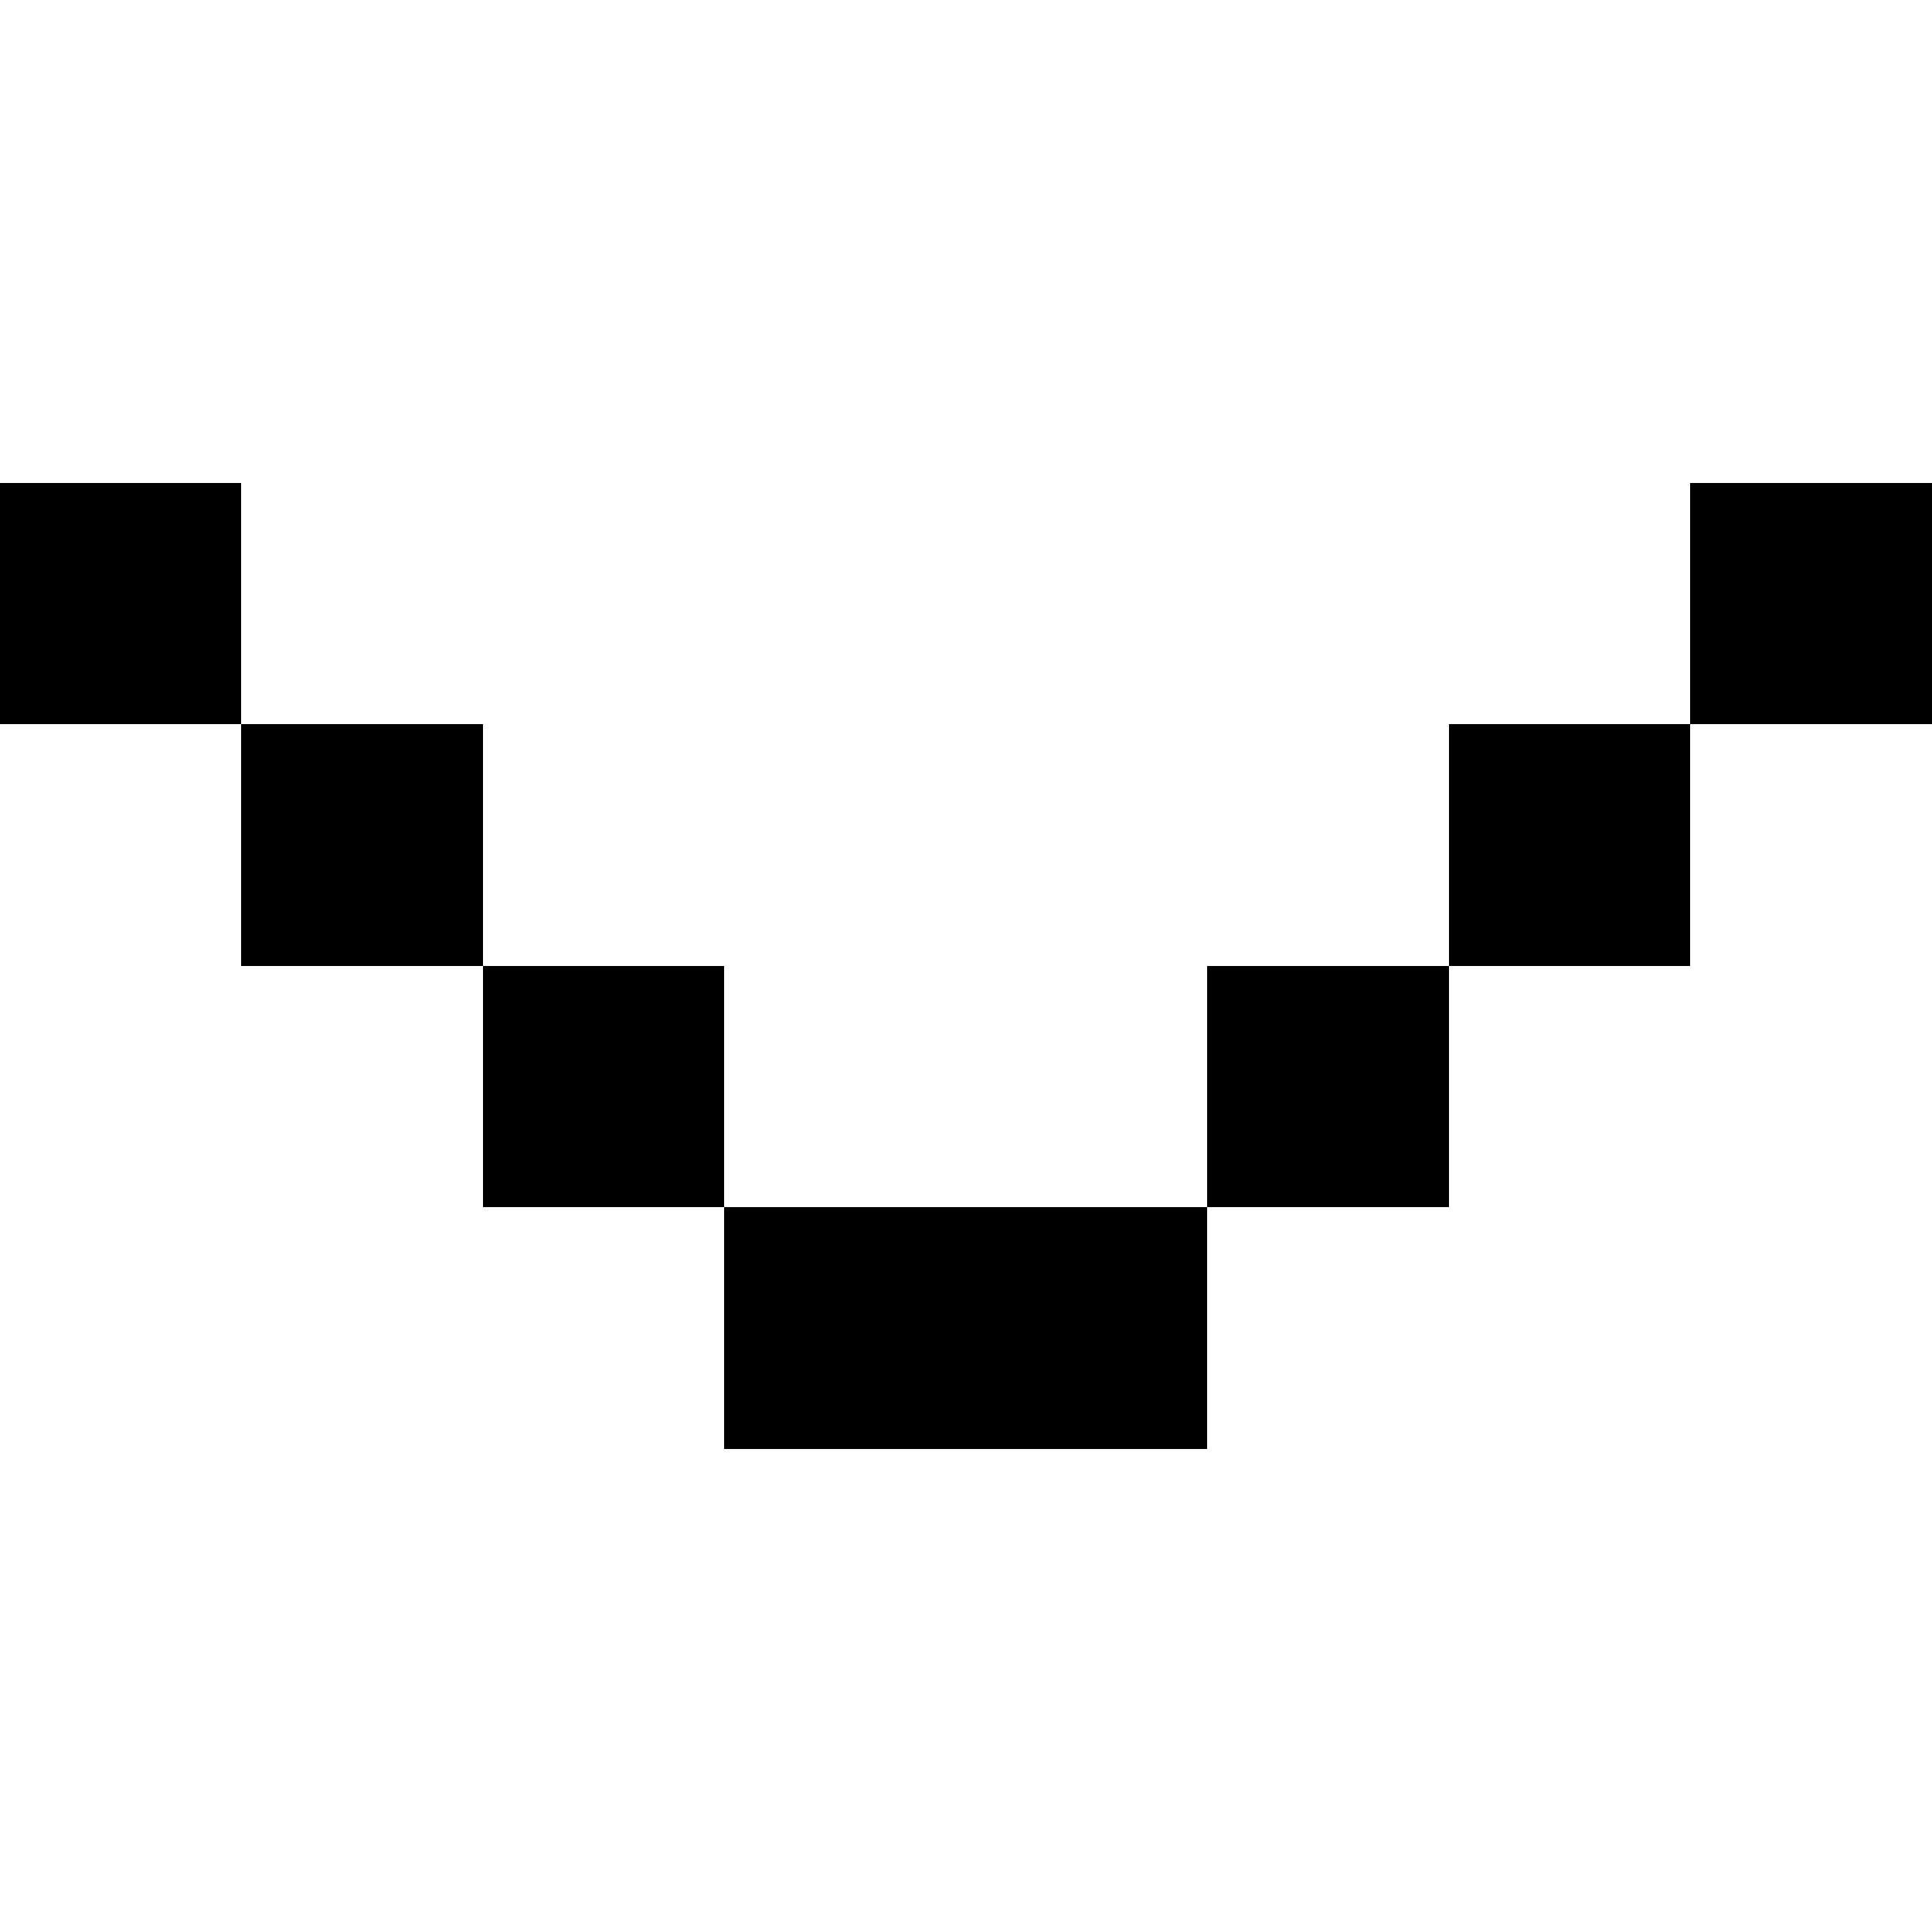
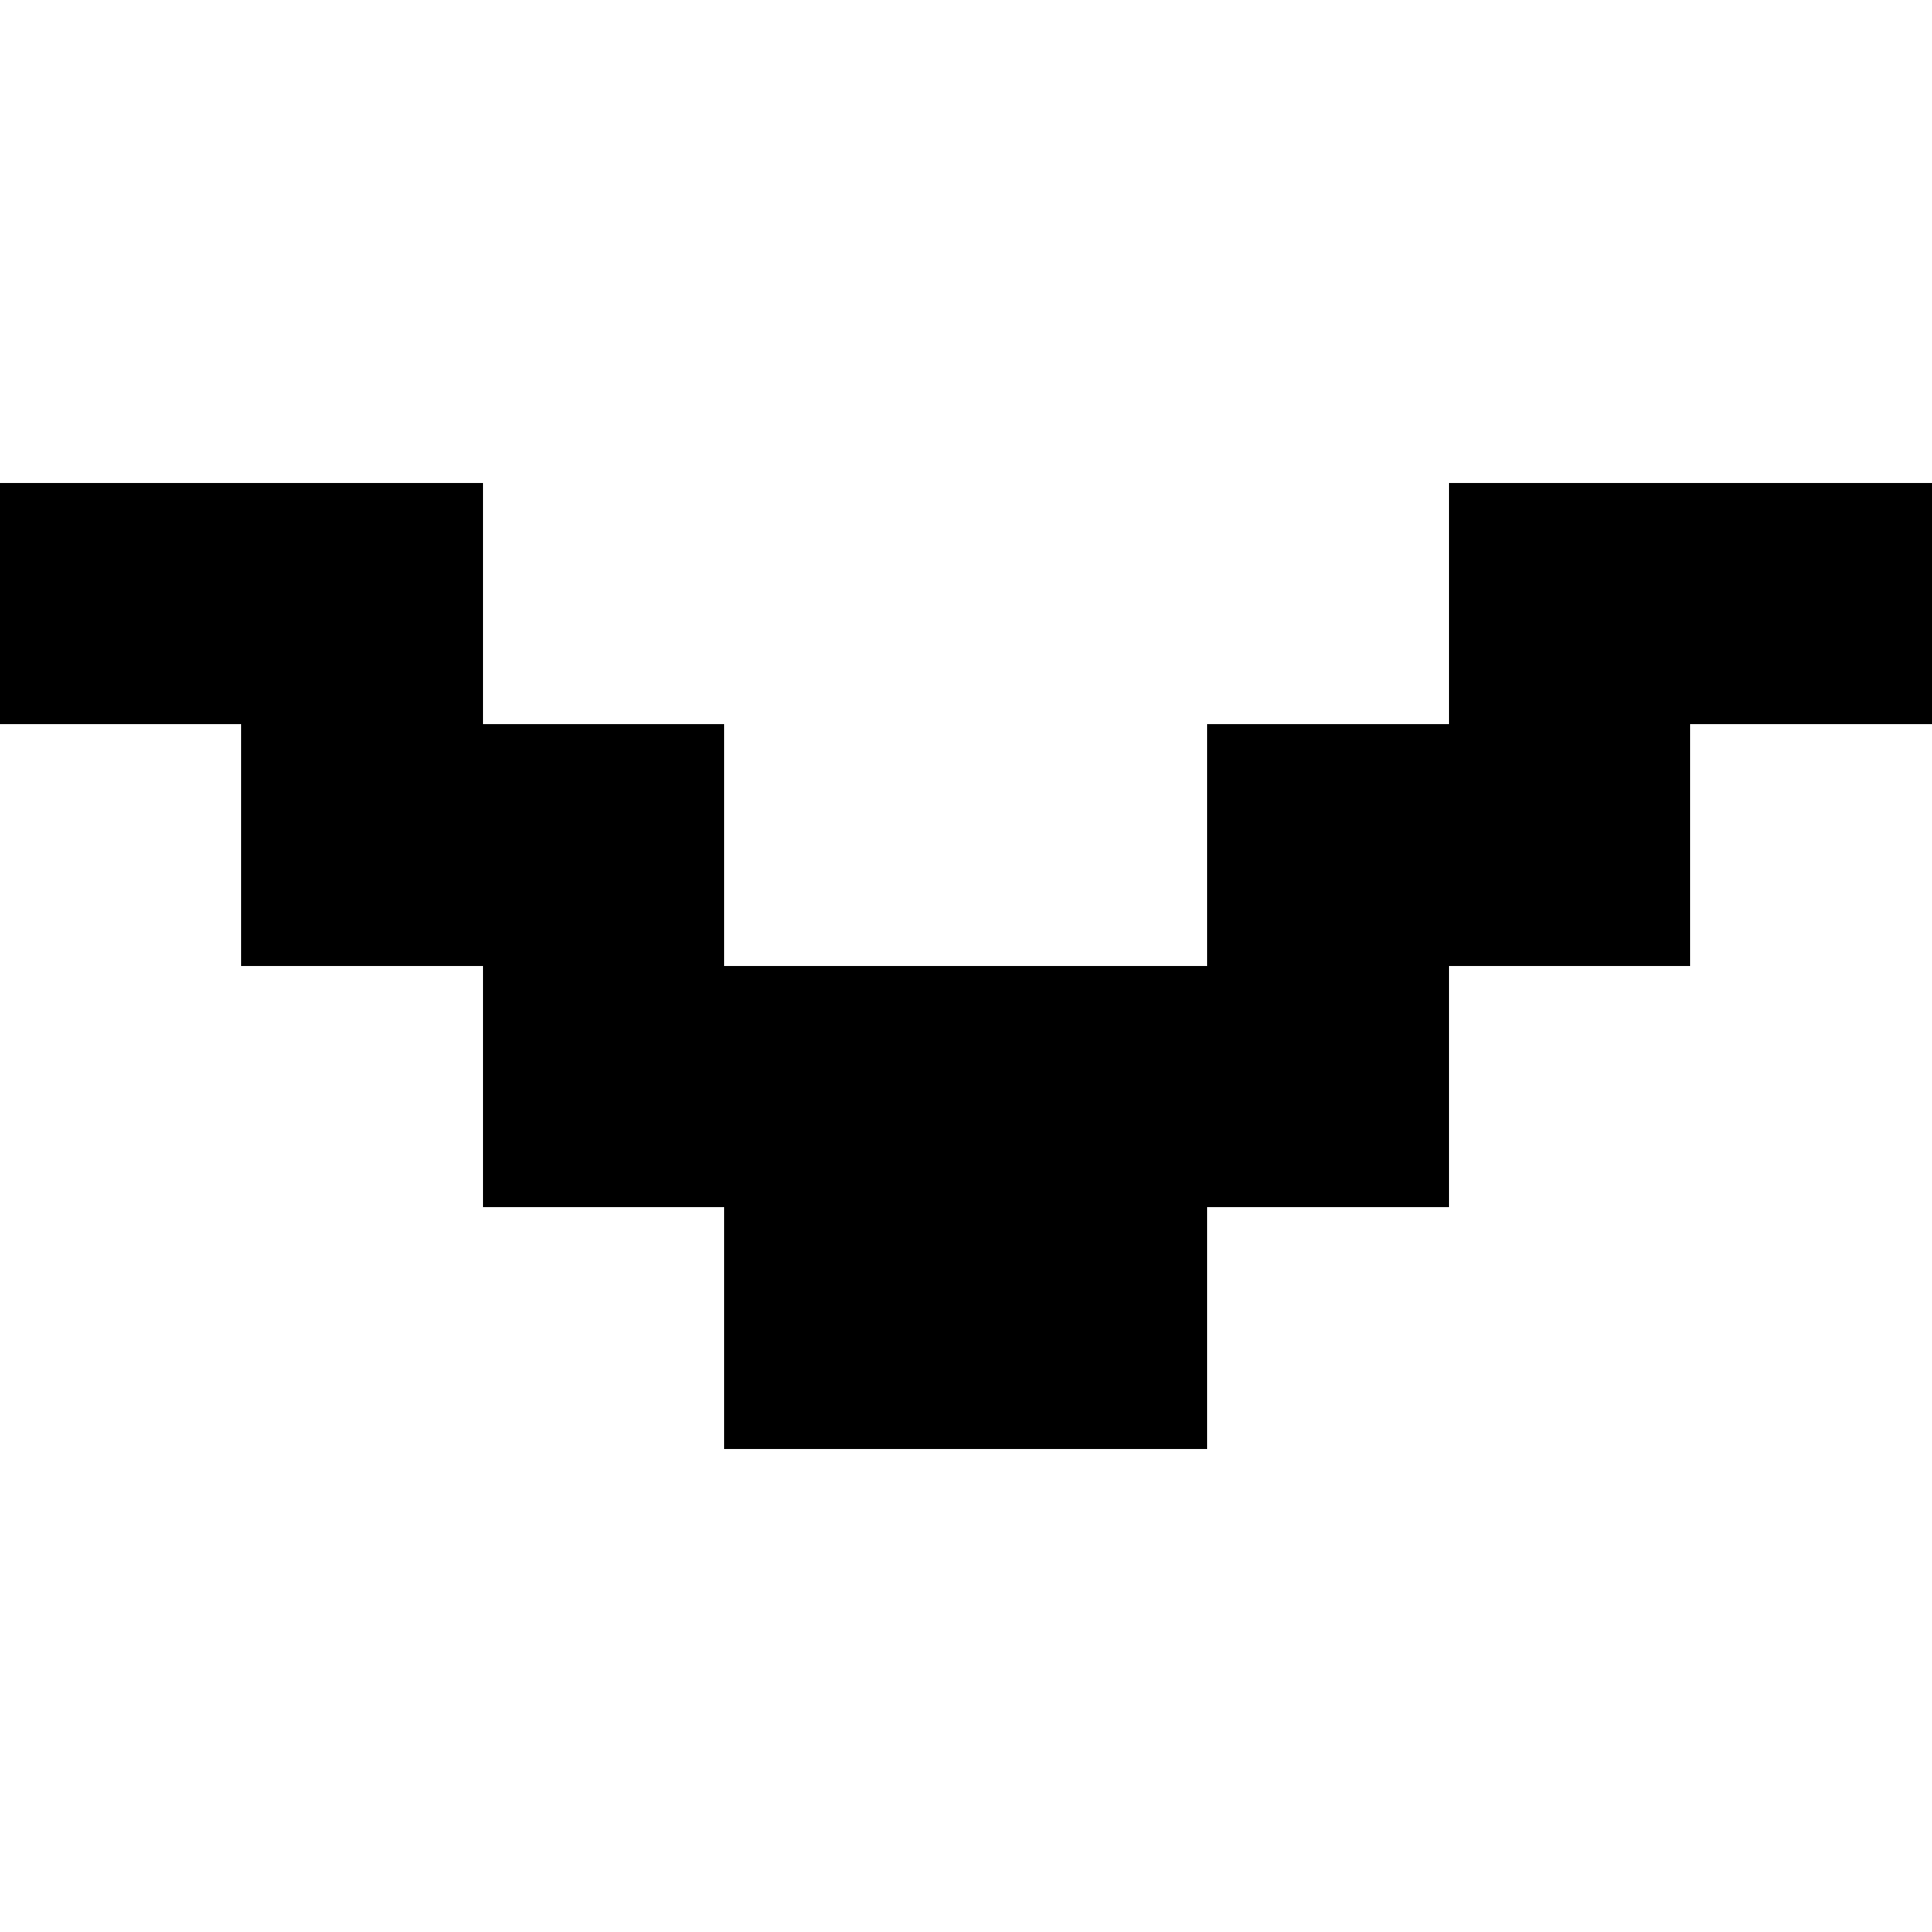
<svg xmlns="http://www.w3.org/2000/svg" width="16" height="16" viewBox="0 0 16 16" fill="currentColor" shape-rendering="crispEdges">
-   <path d="M0 4h2v2h-2zM14 4h2v2h-2zM2 6h2v2h-2zM12 6h2v2h-2zM4 8h2v2h-2zM10 8h2v2h-2zM6 10h4v2h-4z" />
+   <path d="M0 4h4v2h-4zM12 4h4v2h-4zM2 6h4v2h-4zM10 6h4v2h-4zM4 8h8v2h-8zM6 10h4v2h-4z" />
</svg>
